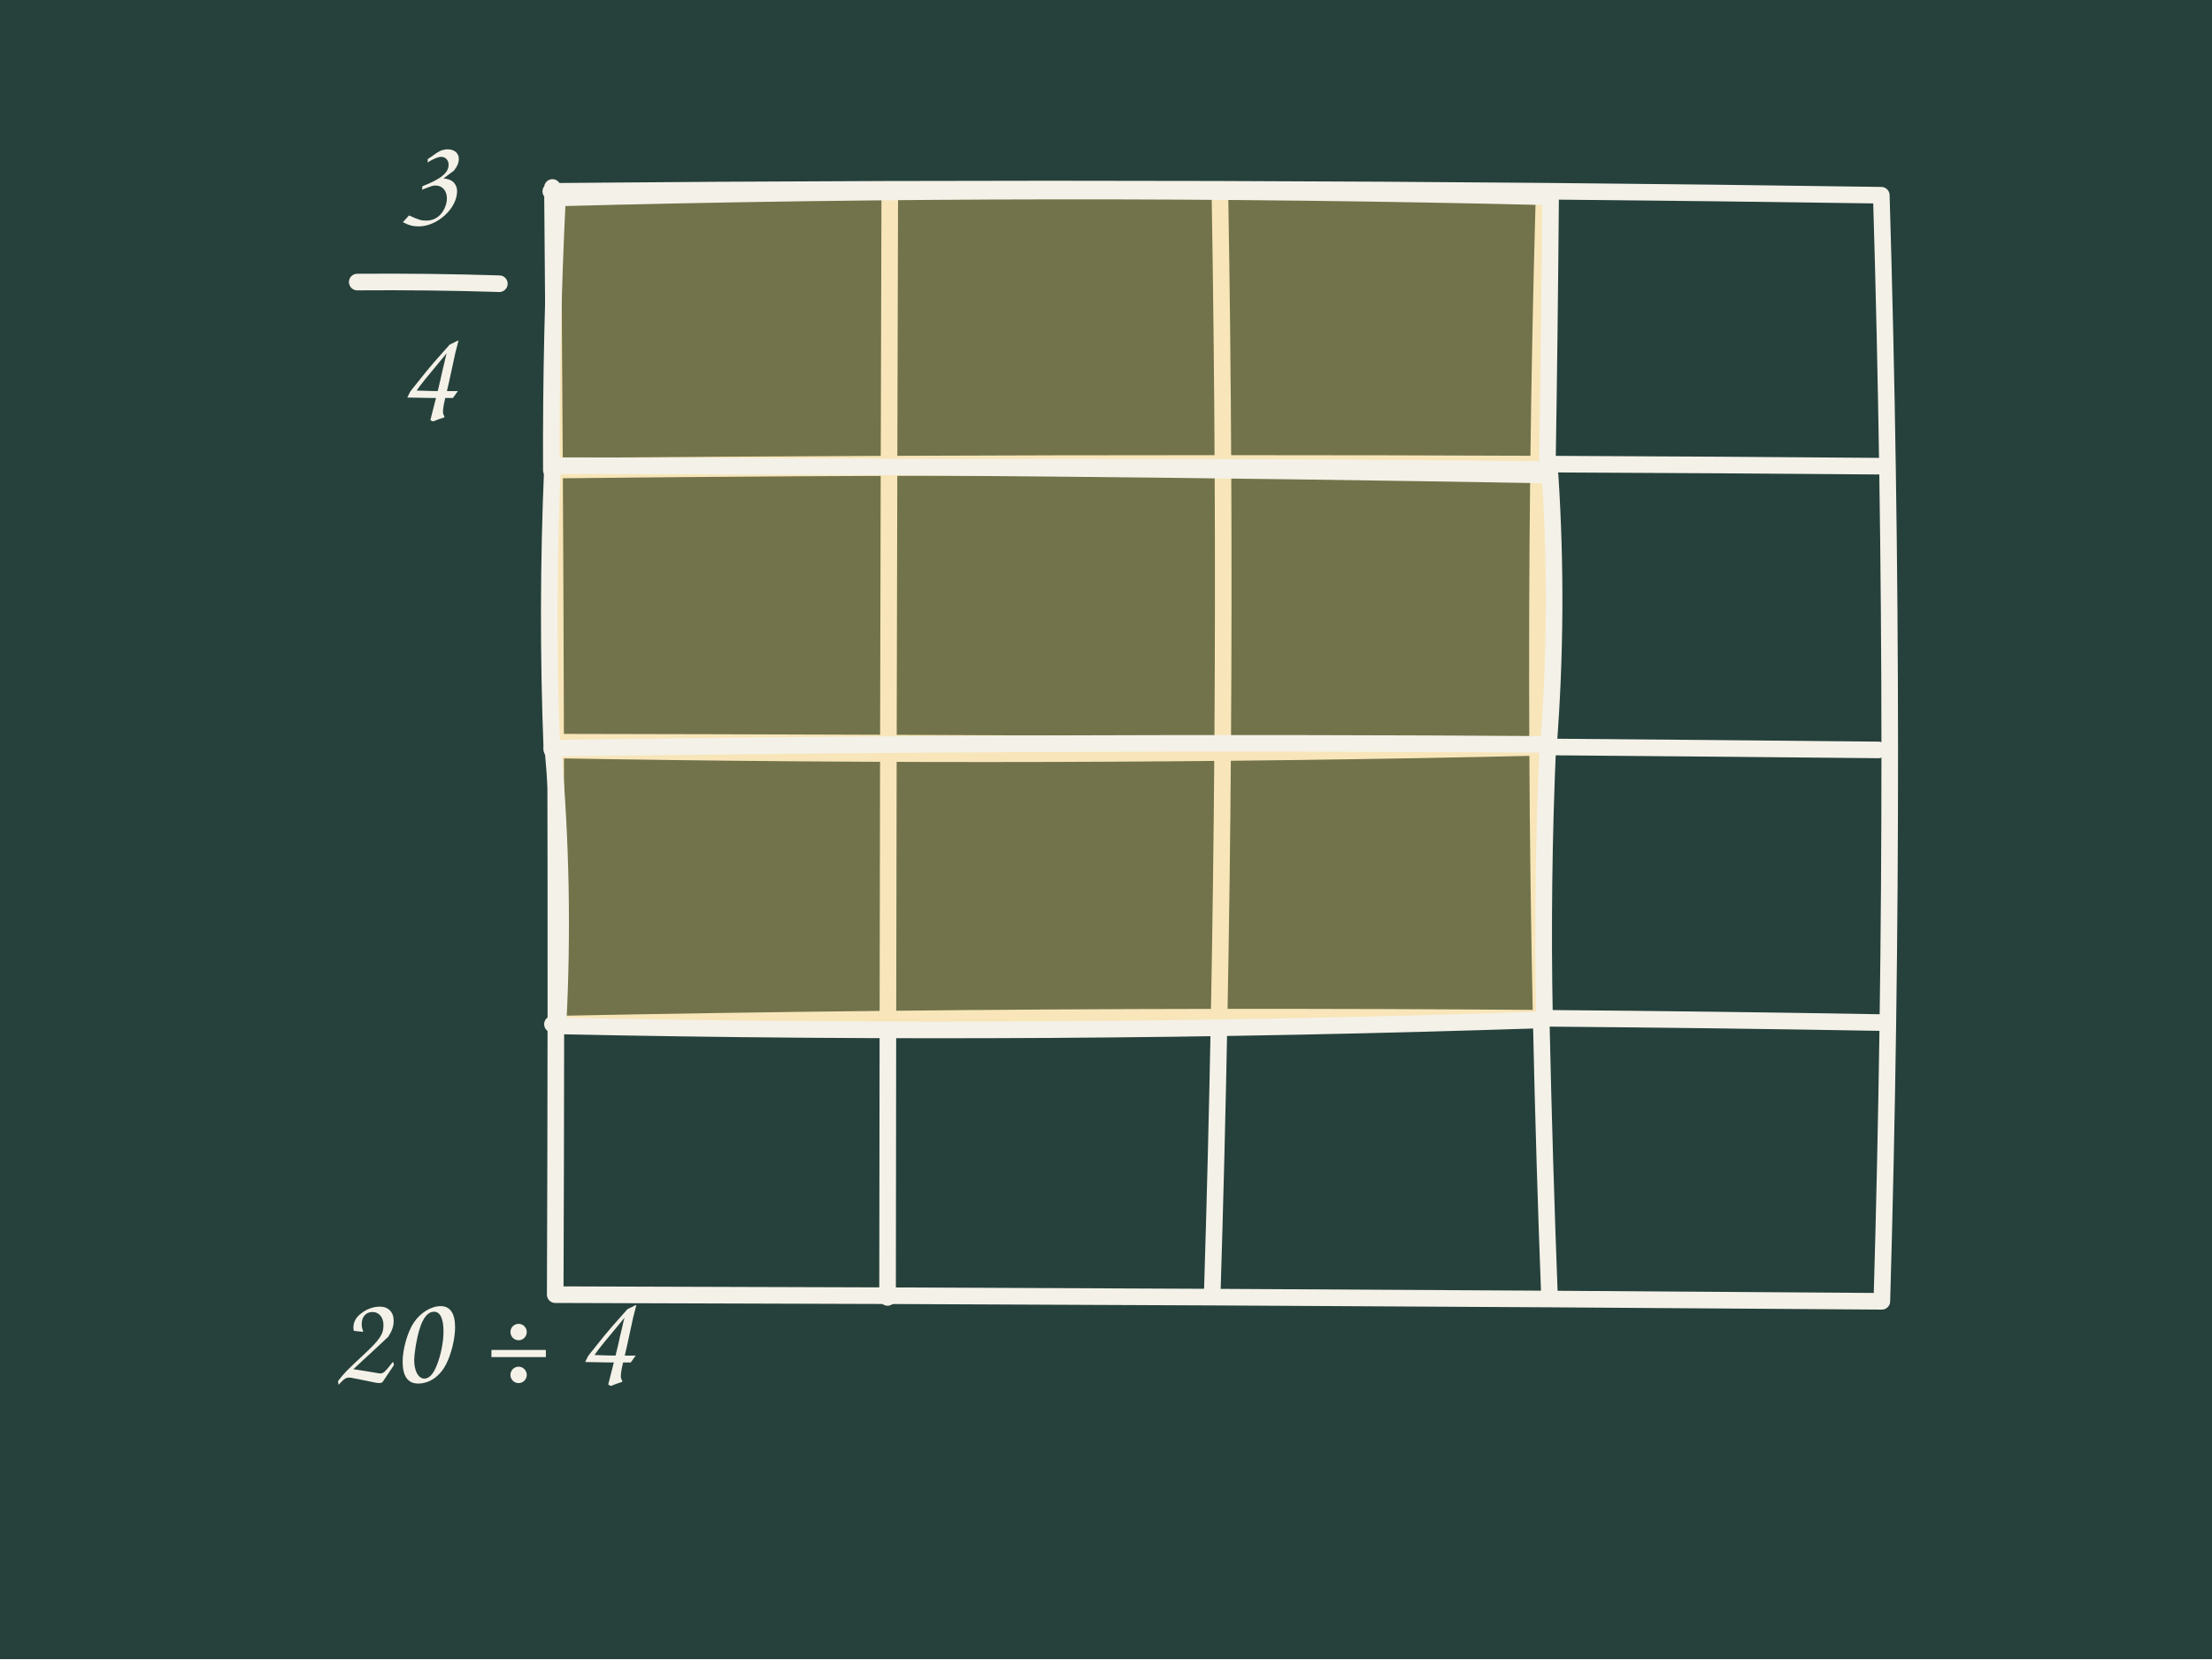
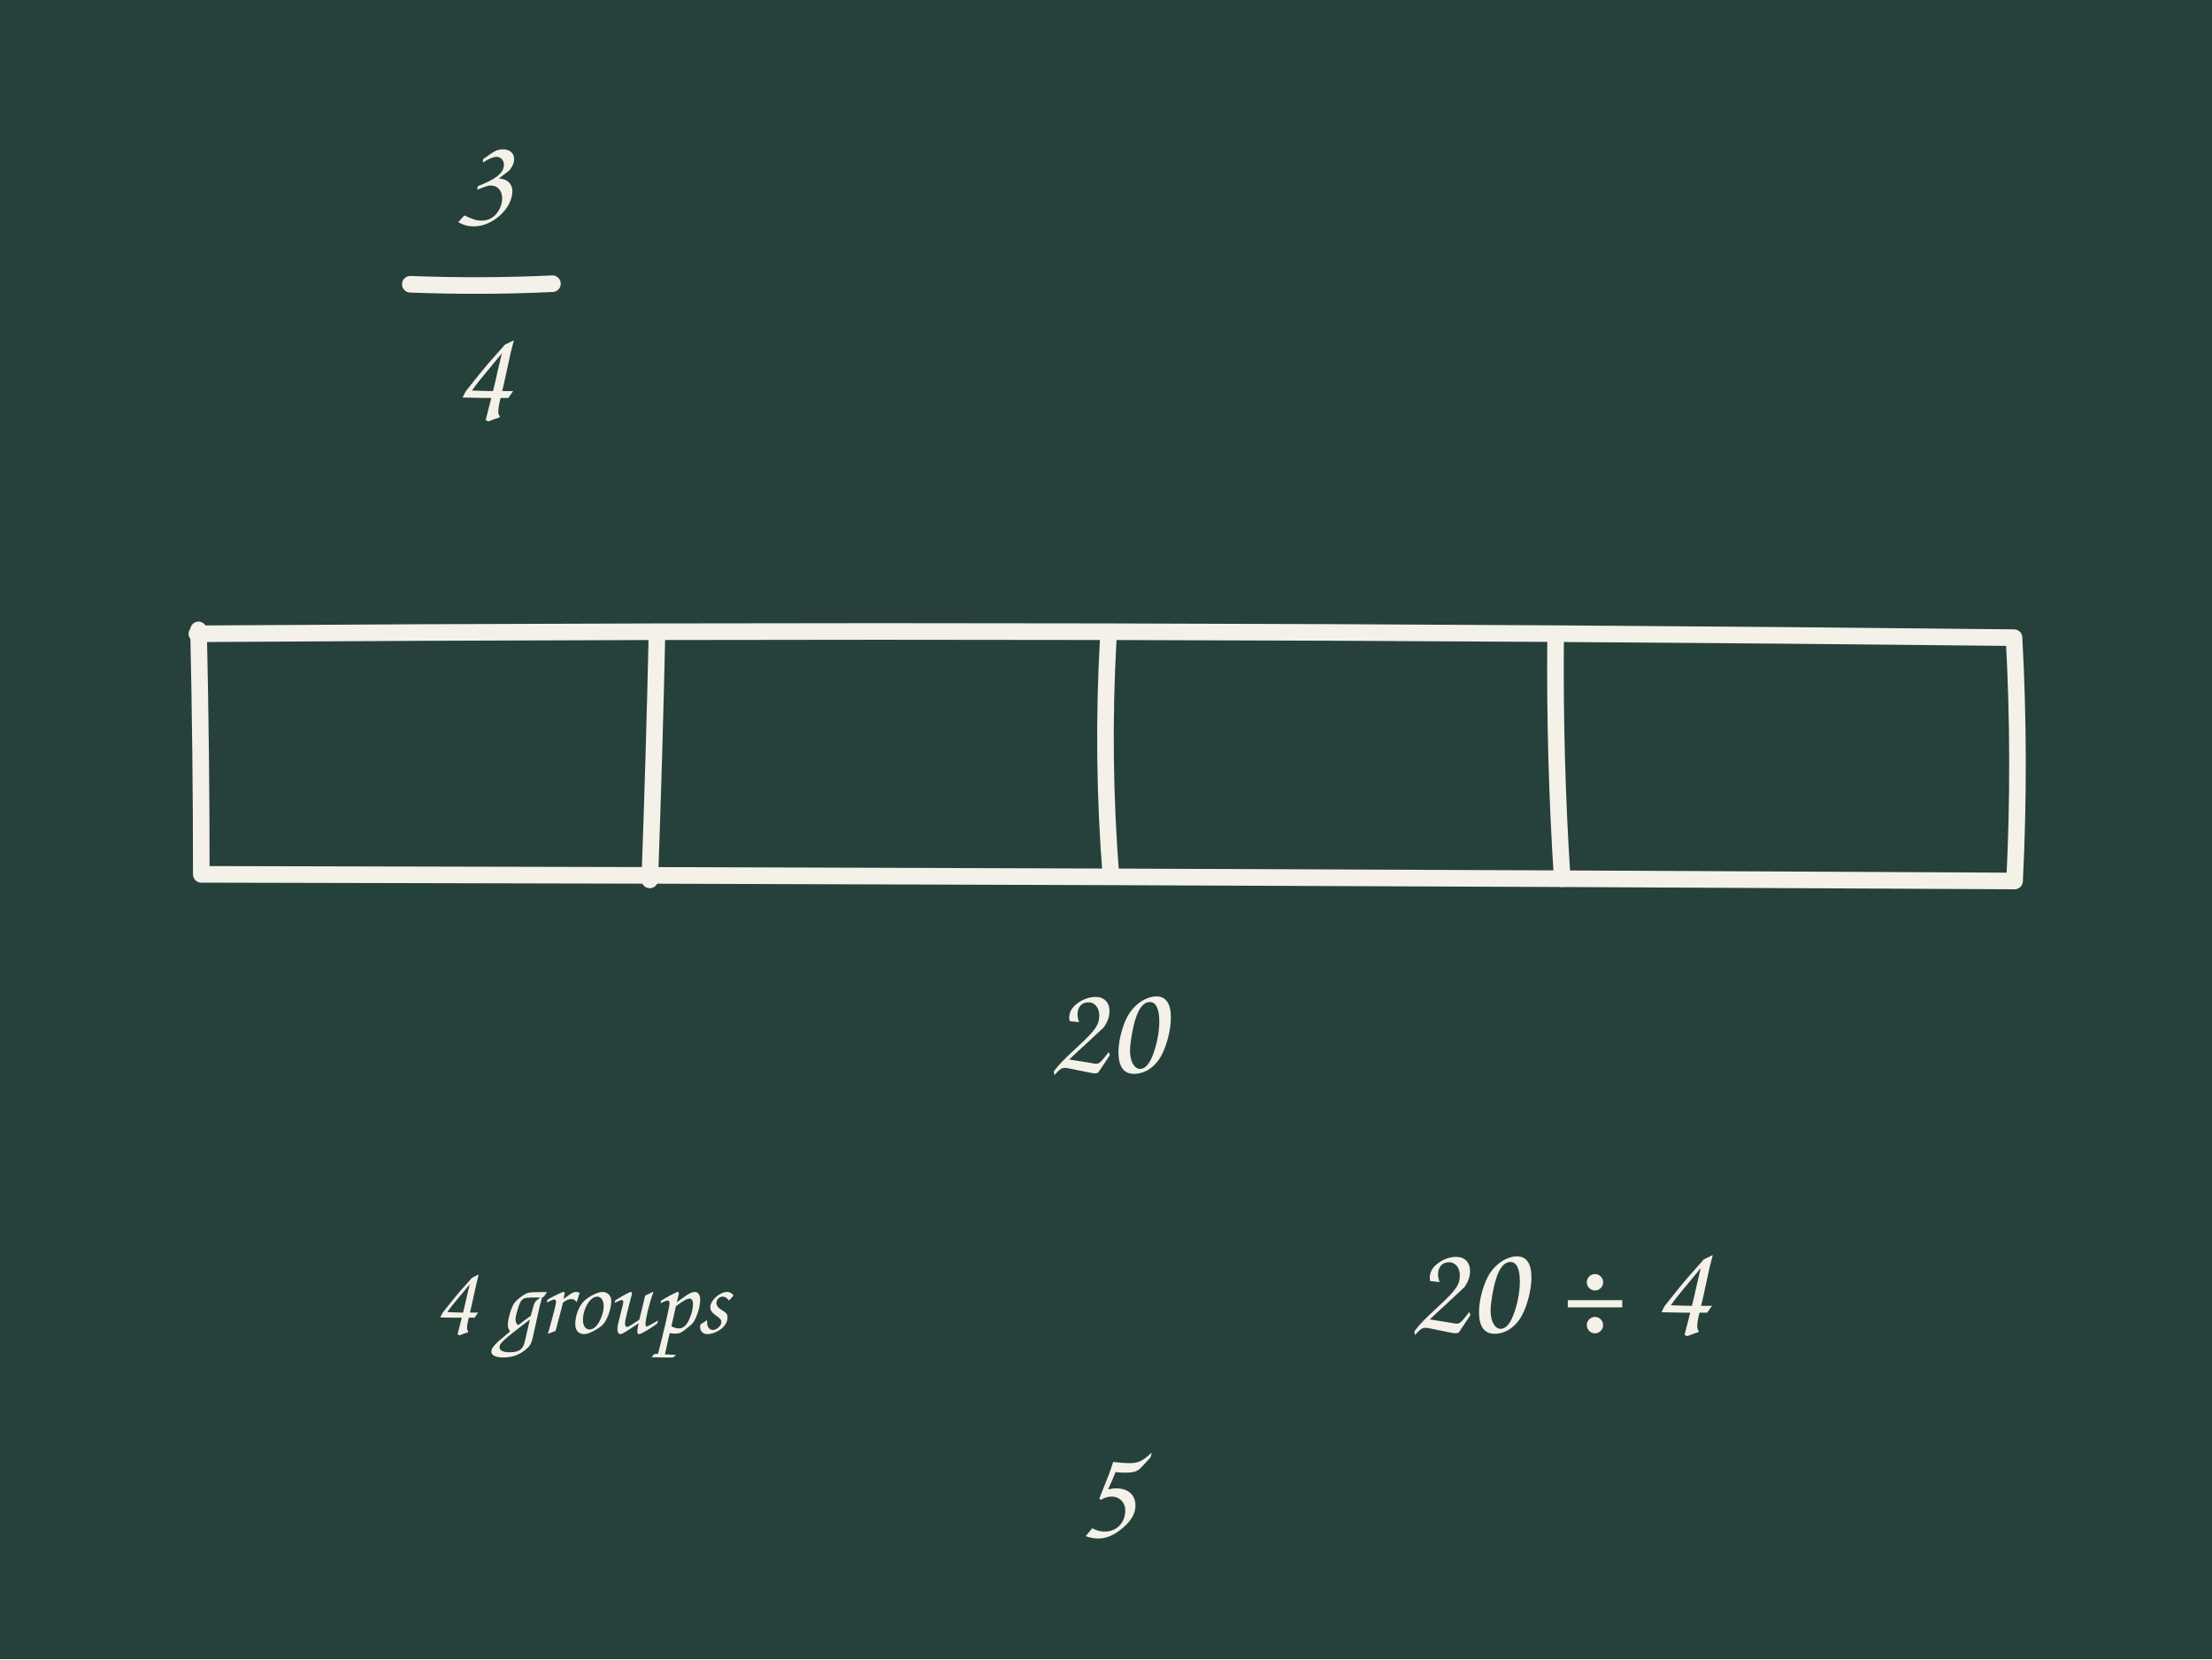
<svg xmlns="http://www.w3.org/2000/svg" viewBox="0 0 400 300" width="600" height="450">
  <rect width="100%" height="100%" fill="#26413c" />
-   <path d="M64.6,51 Q77.5,50.9 90.3,51.3" fill="none" stroke="#f4f1e8" stroke-width="3" stroke-linecap="round" stroke-linejoin="round" />
-   <text x="77.28" y="40.8" font-size="24" text-anchor="middle" fill="#f4f1e8" font-family="Comic Sans MS, cursive">3</text>
-   <text x="77.28" y="75.6" font-size="24" text-anchor="middle" fill="#f4f1e8" font-family="Comic Sans MS, cursive">4</text>
-   <path d="M99.6,34.6 Q219.9,33.5 340.2,35.3 Q343.2,135.3 340.3,235.3 Q220.3,234.4 100.4,234.1 Q100.8,134 99.9,33.9" fill="none" stroke="#f4f1e8" stroke-width="3" stroke-linecap="round" stroke-linejoin="round" />
-   <path d="M160.9,34.8 Q160.6,134.7 160.5,234.6" fill="none" stroke="#f4f1e8" stroke-width="3" stroke-linecap="round" stroke-linejoin="round" />
-   <path d="M220.6,34.9 Q222.3,134.6 219.2,234.3" fill="none" stroke="#f4f1e8" stroke-width="3" stroke-linecap="round" stroke-linejoin="round" />
-   <path d="M279.2,35.8 Q276.4,135.2 280.2,234.5" fill="none" stroke="#f4f1e8" stroke-width="3" stroke-linecap="round" stroke-linejoin="round" />
-   <path d="M100.8,84.3 Q220.7,83.3 340.7,84.3" fill="none" stroke="#f4f1e8" stroke-width="3" stroke-linecap="round" stroke-linejoin="round" />
-   <path d="M99.9,134.2 Q219.8,134.4 339.7,135.6" fill="none" stroke="#f4f1e8" stroke-width="3" stroke-linecap="round" stroke-linejoin="round" />
-   <path d="M99.9,185.2 Q220,182.8 340.1,184.9" fill="none" stroke="#f4f1e8" stroke-width="3" stroke-linecap="round" stroke-linejoin="round" />
-   <path d="M100,35 h180 v50 h-180 Z" fill="#ffd166" fill-opacity="0.35" />
-   <path d="M100.5,35.8 Q190.4,33.4 280.4,35.6 Q280.2,60.2 279.8,84.9 Q189.7,84 99.7,85 Q99.6,60.5 100.8,35.9" fill="none" stroke="#f4f1e8" stroke-width="3" stroke-linecap="round" stroke-linejoin="round" />
-   <path d="M100,85 h180 v50 h-180 Z" fill="#ffd166" fill-opacity="0.35" />
-   <path d="M100,84.2 Q190.2,84.3 280.3,85.9 Q281.9,110.5 280,135.1 Q189.9,137.2 99.8,135.6 Q98.8,110.1 99.9,84.6" fill="none" stroke="#f4f1e8" stroke-width="3" stroke-linecap="round" stroke-linejoin="round" />
-   <path d="M100,135 h180 v50 h-180 Z" fill="#ffd166" fill-opacity="0.35" />
-   <path d="M99.8,135.3 Q189.8,134 279.9,134.6 Q278.8,159.5 279.3,184.4 Q190.1,187.4 100.9,185.5 Q102.2,160.5 100,135.6" fill="none" stroke="#f4f1e8" stroke-width="3" stroke-linecap="round" stroke-linejoin="round" />
-   <text x="60" y="250" font-size="24" text-anchor="start" fill="#f4f1e8" font-family="Comic Sans MS, cursive">20 ÷ 4</text>
+   <path d="M74.2,51.4 Q87.1,51.9 99.9,51.3" fill="none" stroke="#f4f1e8" stroke-width="3" stroke-linecap="round" stroke-linejoin="round" />
+   <text x="87.28" y="40.8" font-size="24" text-anchor="middle" fill="#f4f1e8" font-family="Comic Sans MS, cursive">3</text>
+   <text x="87.28" y="75.6" font-size="24" text-anchor="middle" fill="#f4f1e8" font-family="Comic Sans MS, cursive">4</text>
+   <path d="M35.6,114.6 Q199.9,113.5 364.2,115.3 Q365.4,137.3 364.3,159.3 Q200.3,158.4 36.4,158.1 Q36.4,136 35.9,113.9" fill="none" stroke="#f4f1e8" stroke-width="3" stroke-linecap="round" stroke-linejoin="round" />
+   <path d="M118.8,114.7 Q118.3,136.9 117.5,159.1" fill="none" stroke="#f4f1e8" stroke-width="3" stroke-linecap="round" stroke-linejoin="round" />
+   <path d="M200.4,115.7 Q199.2,137.1 200.9,158.5" fill="none" stroke="#f4f1e8" stroke-width="3" stroke-linecap="round" stroke-linejoin="round" />
+   <path d="M281.3,115.6 Q281.1,137.3 282.5,158.9" fill="none" stroke="#f4f1e8" stroke-width="3" stroke-linecap="round" stroke-linejoin="round" />
+   <text x="200" y="194" font-size="24" text-anchor="middle" fill="#f4f1e8" font-family="Comic Sans MS, cursive">20</text>
+   <text x="105" y="241" font-size="18" text-anchor="middle" fill="#f4f1e8" font-family="Comic Sans MS, cursive">4 groups</text>
+   <text x="282" y="241" font-size="24" text-anchor="middle" fill="#f4f1e8" font-family="Comic Sans MS, cursive">20 ÷ 4</text>
+   <text x="200" y="278" font-size="24" text-anchor="middle" fill="#f4f1e8" font-family="Comic Sans MS, cursive">5</text>
</svg>
